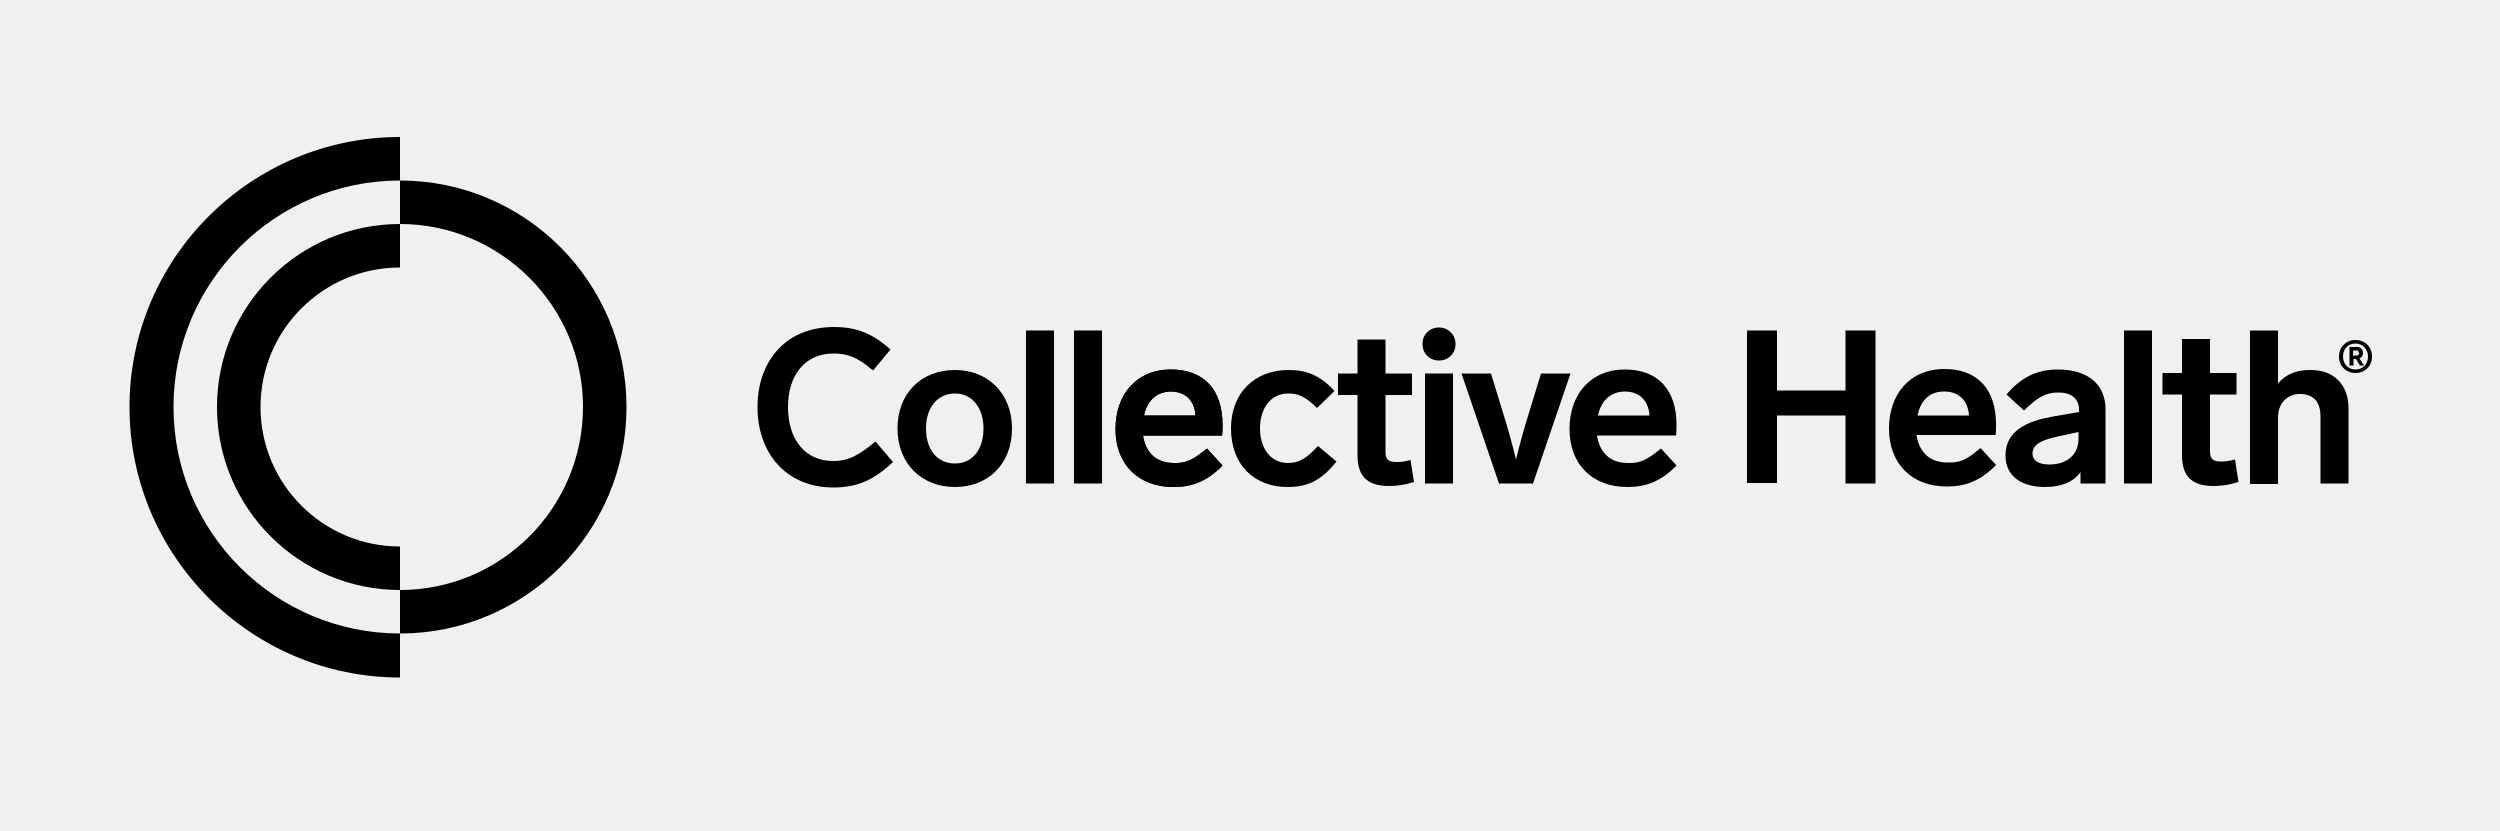
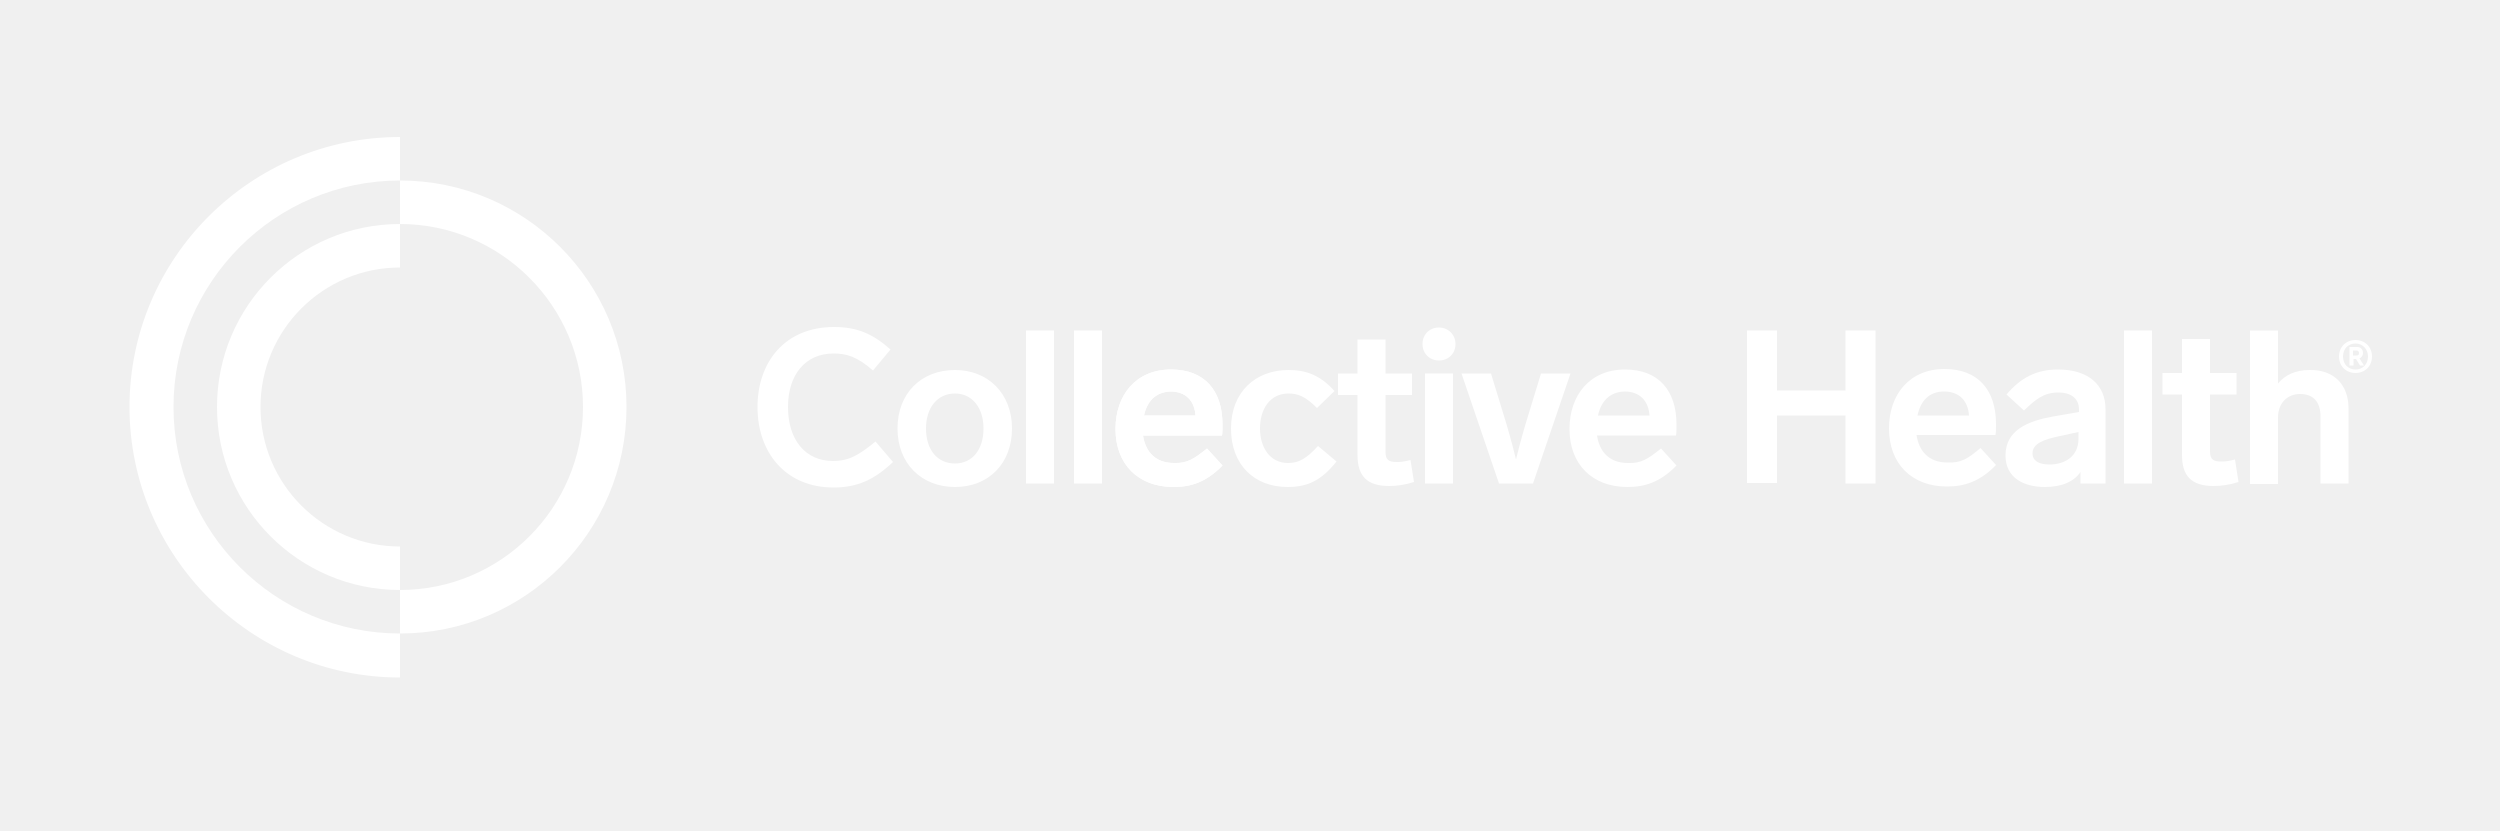
<svg xmlns="http://www.w3.org/2000/svg" version="1.1" id="Layer_1" x="0px" y="0px" viewBox="0 0 500 166.1" style="enable-background:new 0 0 500 166.1;" xml:space="preserve">
-   <g>
+   <g style="fill: #ffffff;">
    <g>
      <g>
        <path d="M178.1,69.9l-3.5,4.2c-3.2-2.8-5.3-3.4-7.9-3.4c-5.6,0-9.1,4.2-9.1,10.7c0,6.6,3.5,10.8,9,10.8c3.2,0,5.2-1.2,8.5-3.9     l3.5,4.1c-3.8,3.6-7.2,5.1-11.9,5.1c-9.5,0-15.2-6.9-15.2-16.1c0-9,5.5-16,15.3-16C171.5,65.4,174.6,66.8,178.1,69.9z" />
-         <path d="M202.4,85.7c0,7-4.7,11.7-11.4,11.7c-6.7,0-11.5-4.7-11.5-11.7c0-7,4.7-11.7,11.5-11.7C197.6,74,202.4,78.7,202.4,85.7z      M185.2,85.7c0,4.3,2.3,7,5.8,7c3.4,0,5.7-2.7,5.7-7c0-4.2-2.3-7-5.7-7C187.5,78.7,185.2,81.5,185.2,85.7z" />
+         <path d="M202.4,85.7c0,7-4.7,11.7-11.4,11.7s-11.5-4.7-11.5-11.7S184.2,74,191,74C197.6,74,202.4,78.7,202.4,85.7z M185.2,85.7     c0,4.3,2.3,7,5.8,7c3.4,0,5.7-2.7,5.7-7c0-4.2-2.3-7-5.7-7C187.5,78.7,185.2,81.5,185.2,85.7z" />
        <path d="M210.8,96.7h-5.6V66.1h5.6V96.7z" />
        <path d="M220.4,96.7h-5.6V66.1h5.6V96.7z" />
        <path d="M241.4,89.7l3.1,3.4c-3.2,3.3-6.3,4.3-9.8,4.3c-7.1,0-11.6-4.6-11.6-11.6c0-6.8,4.1-11.9,11.1-11.9     c6.7,0,10.3,4.2,10.3,11c0,0.7,0,1.7-0.1,2.2h-15.8c0.5,3.2,2.4,5.5,6.2,5.5C237.4,92.7,238.8,91.8,241.4,89.7z M228.8,83.1h10.3     c-0.2-2.9-1.9-4.8-5-4.8C231.1,78.4,229.4,80.3,228.8,83.1z" />
        <path d="M257.7,78.7c-3.7,0-5.7,3.1-5.7,7c0,3.8,2,6.9,5.6,6.9c2.2,0,3.7-0.9,6-3.4l3.7,3.1c-3.1,3.9-5.9,5.1-9.8,5.1     c-6.6,0-11.3-4.4-11.3-11.7S251.1,74,257.7,74c3.5,0,6.3,1,9.2,4.2l-3.5,3.4C261,79.2,259.5,78.7,257.7,78.7z" />
        <path d="M282.8,96.4c-1.9,0.6-3.5,0.8-5,0.8c-4.5,0-6.3-2.1-6.3-6.2V79h-3.9v-4.3h3.9v-6.8h5.6v6.8h5.3V79h-5.3v11.4     c0,1.6,0.7,2,2.2,2c0.6,0,1.3,0,2.8-0.4L282.8,96.4z" />
        <path d="M290.6,96.7H285v-22h5.6V96.7z" />
        <path d="M314.1,74.7l-7.5,22h-6.8l-7.5-22h5.9l2.2,7.2c1.2,3.8,2.1,7.1,2.8,10c0.7-2.9,1.6-6.2,2.8-10l2.2-7.2H314.1z" />
        <path d="M332.2,89.7l3.1,3.4c-3.2,3.3-6.3,4.3-9.8,4.3c-7.1,0-11.6-4.6-11.6-11.6c0-6.8,4.1-11.9,11.1-11.9     c6.7,0,10.3,4.2,10.3,11c0,0.7,0,1.7-0.1,2.2h-15.8c0.5,3.2,2.4,5.5,6.2,5.5C328.2,92.7,329.6,91.8,332.2,89.7z M319.6,83.1h10.3     c-0.2-2.9-1.9-4.8-5-4.8C321.9,78.4,320.2,80.3,319.6,83.1z" />
        <path d="M375.1,96.7h-6V83.1h-13.7v13.5h-6V66.1h6v12h13.7v-12h6V96.7z" />
        <path d="M396.1,89.6l3.1,3.4c-3.2,3.3-6.3,4.3-9.8,4.3c-7.1,0-11.6-4.6-11.6-11.6c0-6.8,4.1-11.9,11.1-11.9     c6.7,0,10.3,4.2,10.3,11c0,0.7,0,1.7-0.1,2.2h-15.8c0.5,3.2,2.4,5.5,6.2,5.5C392.2,92.6,393.5,91.8,396.1,89.6z M383.5,83.1h10.3     c-0.2-2.9-1.9-4.8-5-4.8C385.8,78.3,384.1,80.2,383.5,83.1z" />
        <path d="M421.1,81.8v14.9h-5v-2.3c-1.3,1.9-3.7,3-7.1,3c-4.2,0-7.9-1.8-7.9-6.3c0-5.1,4.5-6.9,9.5-7.8l5.2-0.9v-0.5     c0-2.2-1.6-3.4-4.1-3.4c-3,0-4.6,1.4-6.9,3.6l-3.5-3.2c2.8-3.3,5.9-5,10.3-5C417.8,73.9,421.1,77.1,421.1,81.8z M415.7,87.7v-1.3     l-3.7,0.8c-3.3,0.7-5.5,1.5-5.5,3.5c0,1.4,1.2,2.2,3.4,2.2C412.7,92.9,415.7,91.5,415.7,87.7z" />
        <path d="M241.4,89.7l3.1,3.4c-3.2,3.3-6.3,4.3-9.8,4.3c-7.1,0-11.6-4.6-11.6-11.6c0-6.8,4.1-11.9,11.1-11.9     c6.7,0,10.3,4.2,10.3,11c0,0.7,0,1.7-0.1,2.2h-15.8c0.5,3.2,2.4,5.5,6.2,5.5C237.4,92.7,238.8,91.8,241.4,89.7z M228.8,83.1h10.3     c-0.2-2.9-1.9-4.8-5-4.8C231.1,78.4,229.4,80.3,228.8,83.1z" />
        <path d="M430.4,96.7h-5.6V66.1h5.6V96.7z" />
-         <path d="M447.7,96.4c-1.9,0.6-3.5,0.8-5,0.8c-4.5,0-6.3-2.1-6.3-6.2V78.9h-3.9v-4.3h3.9v-6.8h5.6v6.8h5.3v4.3h-5.3v11.4     c0,1.6,0.7,2,2.2,2c0.6,0,1.3,0,2.8-0.4L447.7,96.4z" />
-         <path d="M469.7,81.6v15.1h-5.6V83.3c0-2.9-1.4-4.5-4.1-4.5c-2.6,0-4.4,1.9-4.4,4.7v13.3h-5.6V66.1h5.6v10.6     c1.4-1.7,3.5-2.7,6.3-2.7C466.9,73.9,469.7,77.1,469.7,81.6z" />
-         <path d="M291.1,68.8c0,1.9-1.4,3.3-3.3,3.3c-1.9,0-3.3-1.4-3.3-3.3s1.4-3.3,3.3-3.3C289.6,65.5,291.1,66.9,291.1,68.8z" />
+         <path d="M447.7,96.4c-1.9,0.6-3.5,0.8-5,0.8c-4.5,0-6.3-2.1-6.3-6.2V78.9h-3.9v-4.3h3.9v-6.8h5.6v6.8h5.3v4.3H442v11.4     c0,1.6,0.7,2,2.2,2c0.6,0,1.3,0,2.8-0.4L447.7,96.4z" />
+         <path d="M469.7,81.6v15.1h-5.6V83.3c0-2.9-1.4-4.5-4.1-4.5c-2.6,0-4.4,1.9-4.4,4.7v13.3H450V66.1h5.6v10.6     c1.4-1.7,3.5-2.7,6.3-2.7C466.9,73.9,469.7,77.1,469.7,81.6z" />
+         <path d="M291.1,68.8c0,1.9-1.4,3.3-3.3,3.3s-3.3-1.4-3.3-3.3s1.4-3.3,3.3-3.3C289.6,65.5,291.1,66.9,291.1,68.8z" />
      </g>
      <g>
-         <path d="M474.4,71.3c0,1.9-1.4,3.3-3.3,3.3c-1.9,0-3.3-1.4-3.3-3.3s1.4-3.3,3.3-3.3C473,68,474.4,69.4,474.4,71.3z M468.6,71.3     c0,1.5,1,2.6,2.5,2.6c1.5,0,2.5-1.1,2.5-2.6c0-1.5-1.1-2.6-2.5-2.6C469.6,68.7,468.6,69.8,468.6,71.3z M472.6,70.6     c0,0.5-0.3,0.9-0.7,1.1l0.9,1.4h-0.8l-0.8-1.3h-0.5v1.3h-0.8v-3.7h1.6C472.1,69.4,472.6,69.9,472.6,70.6z M470.6,70.1v1h0.7     c0.4,0,0.5-0.2,0.5-0.5c0-0.3-0.2-0.5-0.5-0.5H470.6z" />
+         <path d="M474.4,71.3c0,1.9-1.4,3.3-3.3,3.3s-3.3-1.4-3.3-3.3s1.4-3.3,3.3-3.3S474.4,69.4,474.4,71.3z M468.6,71.3     c0,1.5,1,2.6,2.5,2.6s2.5-1.1,2.5-2.6s-1.1-2.6-2.5-2.6C469.6,68.7,468.6,69.8,468.6,71.3z M472.6,70.6c0,0.5-0.3,0.9-0.7,1.1     l0.9,1.4H472l-0.8-1.3h-0.5v1.3h-0.8v-3.7h1.6C472.1,69.4,472.6,69.9,472.6,70.6z M470.6,70.1v1h0.7c0.4,0,0.5-0.2,0.5-0.5     s-0.2-0.5-0.5-0.5H470.6z" />
      </g>
    </g>
    <g>
      <g>
-         <path d="M80,135.5c-29.8,0-54.1-24.3-54.1-54.1S50.2,27.4,80,27.4v8.7c-25,0-45.3,20.3-45.3,45.3S55,126.7,80,126.7V135.5z" />
+         <path d="M80,135.5c-29.8,0-54.1-24.3-54.1-54.1s24.3-54,54.1-54v8.7c-25,0-45.3,20.3-45.3,45.3S55,126.7,80,126.7V135.5z" />
      </g>
      <g>
        <path d="M80,126.7V118c20.2,0,36.6-16.4,36.6-36.6S100.1,44.8,80,44.8v-8.7c25,0,45.3,20.3,45.3,45.3S105,126.7,80,126.7z" />
      </g>
      <g>
        <path d="M80,118c-20.2,0-36.6-16.4-36.6-36.6S59.8,44.8,80,44.8v8.7c-15.4,0-27.9,12.5-27.9,27.9s12.5,27.9,27.9,27.9V118z" />
      </g>
    </g>
  </g>
</svg>
